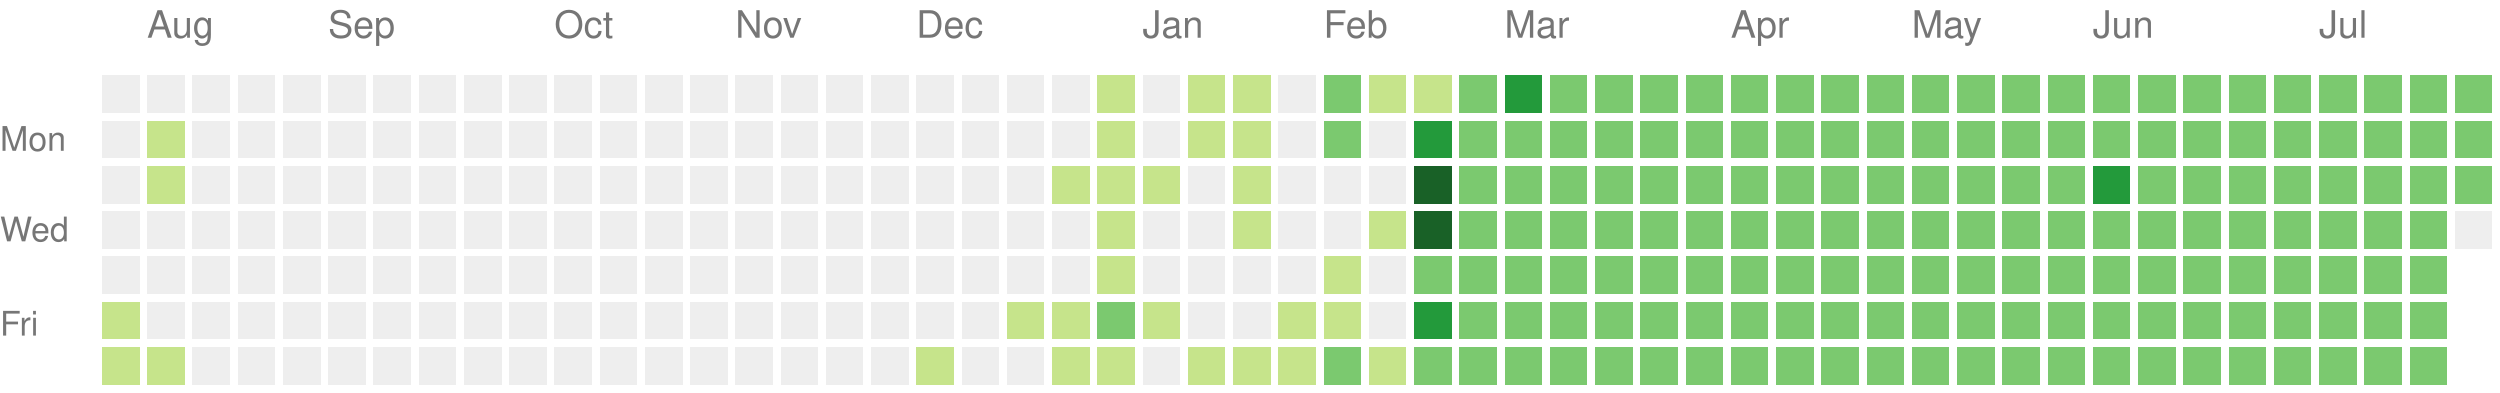
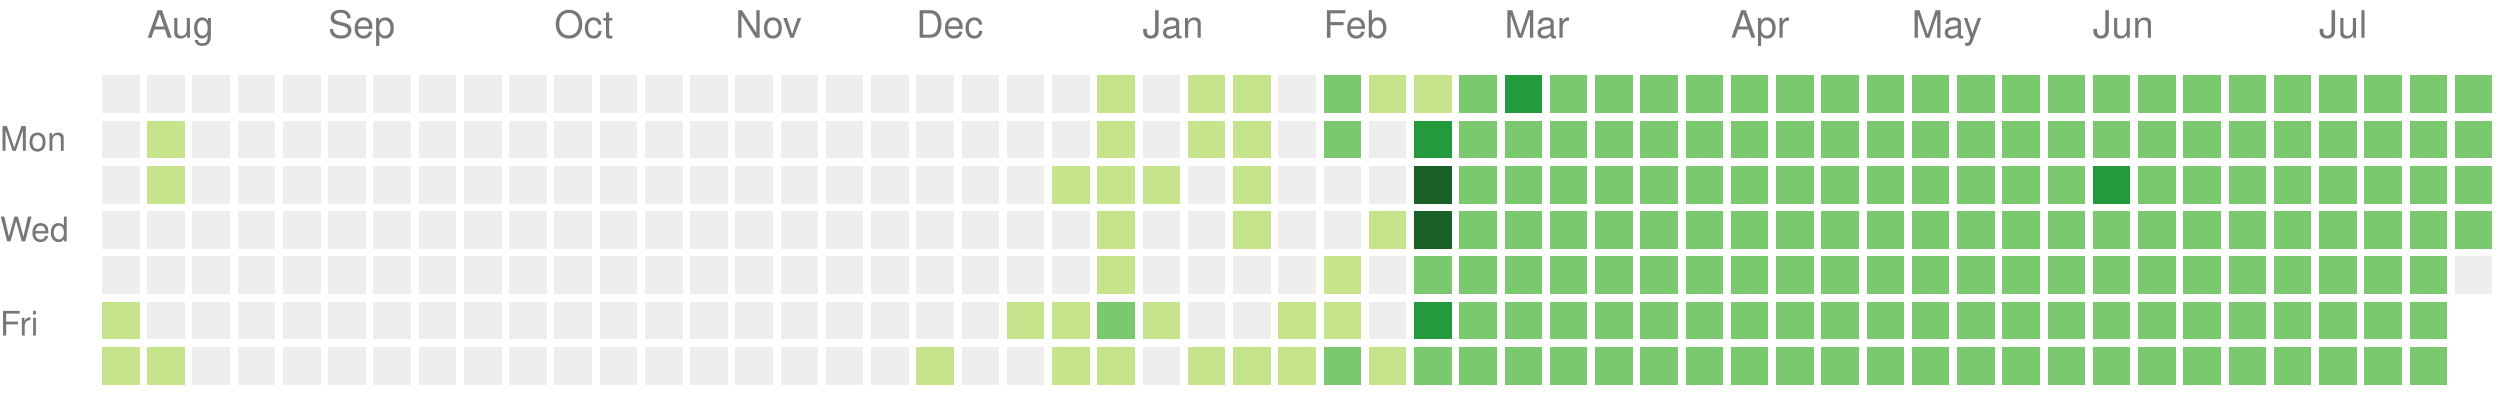
<svg xmlns="http://www.w3.org/2000/svg" version="1.1" width="663" height="104">
  <rect style="fill:#eeeeee;shape-rendering:crispedges;" data-score="0" data-date="2024-07-28" x="27" y="20" width="10" height="10" />
  <rect style="fill:#eeeeee;shape-rendering:crispedges;" data-score="0" data-date="2024-08-04" x="39" y="20" width="10" height="10" />
  <rect style="fill:#eeeeee;shape-rendering:crispedges;" data-score="0" data-date="2024-08-11" x="51" y="20" width="10" height="10" />
  <rect style="fill:#eeeeee;shape-rendering:crispedges;" data-score="0" data-date="2024-08-18" x="63" y="20" width="10" height="10" />
  <rect style="fill:#eeeeee;shape-rendering:crispedges;" data-score="0" data-date="2024-08-25" x="75" y="20" width="10" height="10" />
  <rect style="fill:#eeeeee;shape-rendering:crispedges;" data-score="0" data-date="2024-09-01" x="87" y="20" width="10" height="10" />
  <rect style="fill:#eeeeee;shape-rendering:crispedges;" data-score="0" data-date="2024-09-08" x="99" y="20" width="10" height="10" />
  <rect style="fill:#eeeeee;shape-rendering:crispedges;" data-score="0" data-date="2024-09-15" x="111" y="20" width="10" height="10" />
  <rect style="fill:#eeeeee;shape-rendering:crispedges;" data-score="0" data-date="2024-09-22" x="123" y="20" width="10" height="10" />
  <rect style="fill:#eeeeee;shape-rendering:crispedges;" data-score="0" data-date="2024-09-29" x="135" y="20" width="10" height="10" />
  <rect style="fill:#eeeeee;shape-rendering:crispedges;" data-score="0" data-date="2024-10-06" x="147" y="20" width="10" height="10" />
  <rect style="fill:#eeeeee;shape-rendering:crispedges;" data-score="0" data-date="2024-10-13" x="159" y="20" width="10" height="10" />
  <rect style="fill:#eeeeee;shape-rendering:crispedges;" data-score="0" data-date="2024-10-20" x="171" y="20" width="10" height="10" />
  <rect style="fill:#eeeeee;shape-rendering:crispedges;" data-score="0" data-date="2024-10-27" x="183" y="20" width="10" height="10" />
  <rect style="fill:#eeeeee;shape-rendering:crispedges;" data-score="0" data-date="2024-11-03" x="195" y="20" width="10" height="10" />
  <rect style="fill:#eeeeee;shape-rendering:crispedges;" data-score="0" data-date="2024-11-10" x="207" y="20" width="10" height="10" />
  <rect style="fill:#eeeeee;shape-rendering:crispedges;" data-score="0" data-date="2024-11-17" x="219" y="20" width="10" height="10" />
  <rect style="fill:#eeeeee;shape-rendering:crispedges;" data-score="0" data-date="2024-11-24" x="231" y="20" width="10" height="10" />
  <rect style="fill:#eeeeee;shape-rendering:crispedges;" data-score="0" data-date="2024-12-01" x="243" y="20" width="10" height="10" />
  <rect style="fill:#eeeeee;shape-rendering:crispedges;" data-score="0" data-date="2024-12-08" x="255" y="20" width="10" height="10" />
  <rect style="fill:#eeeeee;shape-rendering:crispedges;" data-score="0" data-date="2024-12-15" x="267" y="20" width="10" height="10" />
  <rect style="fill:#eeeeee;shape-rendering:crispedges;" data-score="0" data-date="2024-12-22" x="279" y="20" width="10" height="10" />
  <rect style="fill:#c6e48b;shape-rendering:crispedges;" data-score="1" data-date="2024-12-29" x="291" y="20" width="10" height="10" />
  <rect style="fill:#eeeeee;shape-rendering:crispedges;" data-score="0" data-date="2025-01-05" x="303" y="20" width="10" height="10" />
  <rect style="fill:#c6e48b;shape-rendering:crispedges;" data-score="1" data-date="2025-01-12" x="315" y="20" width="10" height="10" />
  <rect style="fill:#c6e48b;shape-rendering:crispedges;" data-score="1" data-date="2025-01-19" x="327" y="20" width="10" height="10" />
  <rect style="fill:#eeeeee;shape-rendering:crispedges;" data-score="0" data-date="2025-01-26" x="339" y="20" width="10" height="10" />
  <rect style="fill:#7bc96f;shape-rendering:crispedges;" data-score="2" data-date="2025-02-02" x="351" y="20" width="10" height="10" />
  <rect style="fill:#c6e48b;shape-rendering:crispedges;" data-score="1" data-date="2025-02-09" x="363" y="20" width="10" height="10" />
  <rect style="fill:#c6e48b;shape-rendering:crispedges;" data-score="1" data-date="2025-02-16" x="375" y="20" width="10" height="10" />
  <rect style="fill:#7bc96f;shape-rendering:crispedges;" data-score="2" data-date="2025-02-23" x="387" y="20" width="10" height="10" />
  <rect style="fill:#239a3b;shape-rendering:crispedges;" data-score="3" data-date="2025-03-02" x="399" y="20" width="10" height="10" />
  <rect style="fill:#7bc96f;shape-rendering:crispedges;" data-score="2" data-date="2025-03-09" x="411" y="20" width="10" height="10" />
  <rect style="fill:#7bc96f;shape-rendering:crispedges;" data-score="2" data-date="2025-03-16" x="423" y="20" width="10" height="10" />
  <rect style="fill:#7bc96f;shape-rendering:crispedges;" data-score="2" data-date="2025-03-23" x="435" y="20" width="10" height="10" />
  <rect style="fill:#7bc96f;shape-rendering:crispedges;" data-score="2" data-date="2025-03-30" x="447" y="20" width="10" height="10" />
  <rect style="fill:#7bc96f;shape-rendering:crispedges;" data-score="2" data-date="2025-04-06" x="459" y="20" width="10" height="10" />
  <rect style="fill:#7bc96f;shape-rendering:crispedges;" data-score="2" data-date="2025-04-13" x="471" y="20" width="10" height="10" />
  <rect style="fill:#7bc96f;shape-rendering:crispedges;" data-score="2" data-date="2025-04-20" x="483" y="20" width="10" height="10" />
  <rect style="fill:#7bc96f;shape-rendering:crispedges;" data-score="2" data-date="2025-04-27" x="495" y="20" width="10" height="10" />
  <rect style="fill:#7bc96f;shape-rendering:crispedges;" data-score="2" data-date="2025-05-04" x="507" y="20" width="10" height="10" />
  <rect style="fill:#7bc96f;shape-rendering:crispedges;" data-score="2" data-date="2025-05-11" x="519" y="20" width="10" height="10" />
  <rect style="fill:#7bc96f;shape-rendering:crispedges;" data-score="2" data-date="2025-05-18" x="531" y="20" width="10" height="10" />
  <rect style="fill:#7bc96f;shape-rendering:crispedges;" data-score="2" data-date="2025-05-25" x="543" y="20" width="10" height="10" />
  <rect style="fill:#7bc96f;shape-rendering:crispedges;" data-score="2" data-date="2025-06-01" x="555" y="20" width="10" height="10" />
  <rect style="fill:#7bc96f;shape-rendering:crispedges;" data-score="2" data-date="2025-06-08" x="567" y="20" width="10" height="10" />
  <rect style="fill:#7bc96f;shape-rendering:crispedges;" data-score="2" data-date="2025-06-15" x="579" y="20" width="10" height="10" />
  <rect style="fill:#7bc96f;shape-rendering:crispedges;" data-score="2" data-date="2025-06-22" x="591" y="20" width="10" height="10" />
  <rect style="fill:#7bc96f;shape-rendering:crispedges;" data-score="2" data-date="2025-06-29" x="603" y="20" width="10" height="10" />
  <rect style="fill:#7bc96f;shape-rendering:crispedges;" data-score="2" data-date="2025-07-06" x="615" y="20" width="10" height="10" />
  <rect style="fill:#7bc96f;shape-rendering:crispedges;" data-score="2" data-date="2025-07-13" x="627" y="20" width="10" height="10" />
  <rect style="fill:#7bc96f;shape-rendering:crispedges;" data-score="2" data-date="2025-07-20" x="639" y="20" width="10" height="10" />
  <rect style="fill:#7bc96f;shape-rendering:crispedges;" data-score="2" data-date="2025-07-27" x="651" y="20" width="10" height="10" />
  <rect style="fill:#eeeeee;shape-rendering:crispedges;" data-score="0" data-date="2024-07-29" x="27" y="32" width="10" height="10" />
  <rect style="fill:#c6e48b;shape-rendering:crispedges;" data-score="1" data-date="2024-08-05" x="39" y="32" width="10" height="10" />
  <rect style="fill:#eeeeee;shape-rendering:crispedges;" data-score="0" data-date="2024-08-12" x="51" y="32" width="10" height="10" />
  <rect style="fill:#eeeeee;shape-rendering:crispedges;" data-score="0" data-date="2024-08-19" x="63" y="32" width="10" height="10" />
  <rect style="fill:#eeeeee;shape-rendering:crispedges;" data-score="0" data-date="2024-08-26" x="75" y="32" width="10" height="10" />
  <rect style="fill:#eeeeee;shape-rendering:crispedges;" data-score="0" data-date="2024-09-02" x="87" y="32" width="10" height="10" />
  <rect style="fill:#eeeeee;shape-rendering:crispedges;" data-score="0" data-date="2024-09-09" x="99" y="32" width="10" height="10" />
  <rect style="fill:#eeeeee;shape-rendering:crispedges;" data-score="0" data-date="2024-09-16" x="111" y="32" width="10" height="10" />
  <rect style="fill:#eeeeee;shape-rendering:crispedges;" data-score="0" data-date="2024-09-23" x="123" y="32" width="10" height="10" />
  <rect style="fill:#eeeeee;shape-rendering:crispedges;" data-score="0" data-date="2024-09-30" x="135" y="32" width="10" height="10" />
  <rect style="fill:#eeeeee;shape-rendering:crispedges;" data-score="0" data-date="2024-10-07" x="147" y="32" width="10" height="10" />
  <rect style="fill:#eeeeee;shape-rendering:crispedges;" data-score="0" data-date="2024-10-14" x="159" y="32" width="10" height="10" />
  <rect style="fill:#eeeeee;shape-rendering:crispedges;" data-score="0" data-date="2024-10-21" x="171" y="32" width="10" height="10" />
  <rect style="fill:#eeeeee;shape-rendering:crispedges;" data-score="0" data-date="2024-10-28" x="183" y="32" width="10" height="10" />
  <rect style="fill:#eeeeee;shape-rendering:crispedges;" data-score="0" data-date="2024-11-04" x="195" y="32" width="10" height="10" />
  <rect style="fill:#eeeeee;shape-rendering:crispedges;" data-score="0" data-date="2024-11-11" x="207" y="32" width="10" height="10" />
  <rect style="fill:#eeeeee;shape-rendering:crispedges;" data-score="0" data-date="2024-11-18" x="219" y="32" width="10" height="10" />
  <rect style="fill:#eeeeee;shape-rendering:crispedges;" data-score="0" data-date="2024-11-25" x="231" y="32" width="10" height="10" />
  <rect style="fill:#eeeeee;shape-rendering:crispedges;" data-score="0" data-date="2024-12-02" x="243" y="32" width="10" height="10" />
  <rect style="fill:#eeeeee;shape-rendering:crispedges;" data-score="0" data-date="2024-12-09" x="255" y="32" width="10" height="10" />
  <rect style="fill:#eeeeee;shape-rendering:crispedges;" data-score="0" data-date="2024-12-16" x="267" y="32" width="10" height="10" />
  <rect style="fill:#eeeeee;shape-rendering:crispedges;" data-score="0" data-date="2024-12-23" x="279" y="32" width="10" height="10" />
  <rect style="fill:#c6e48b;shape-rendering:crispedges;" data-score="1" data-date="2024-12-30" x="291" y="32" width="10" height="10" />
  <rect style="fill:#eeeeee;shape-rendering:crispedges;" data-score="0" data-date="2025-01-06" x="303" y="32" width="10" height="10" />
  <rect style="fill:#c6e48b;shape-rendering:crispedges;" data-score="1" data-date="2025-01-13" x="315" y="32" width="10" height="10" />
  <rect style="fill:#c6e48b;shape-rendering:crispedges;" data-score="1" data-date="2025-01-20" x="327" y="32" width="10" height="10" />
  <rect style="fill:#eeeeee;shape-rendering:crispedges;" data-score="0" data-date="2025-01-27" x="339" y="32" width="10" height="10" />
  <rect style="fill:#7bc96f;shape-rendering:crispedges;" data-score="2" data-date="2025-02-03" x="351" y="32" width="10" height="10" />
  <rect style="fill:#eeeeee;shape-rendering:crispedges;" data-score="0" data-date="2025-02-10" x="363" y="32" width="10" height="10" />
  <rect style="fill:#239a3b;shape-rendering:crispedges;" data-score="3" data-date="2025-02-17" x="375" y="32" width="10" height="10" />
  <rect style="fill:#7bc96f;shape-rendering:crispedges;" data-score="2" data-date="2025-02-24" x="387" y="32" width="10" height="10" />
  <rect style="fill:#7bc96f;shape-rendering:crispedges;" data-score="2" data-date="2025-03-03" x="399" y="32" width="10" height="10" />
  <rect style="fill:#7bc96f;shape-rendering:crispedges;" data-score="2" data-date="2025-03-10" x="411" y="32" width="10" height="10" />
  <rect style="fill:#7bc96f;shape-rendering:crispedges;" data-score="2" data-date="2025-03-17" x="423" y="32" width="10" height="10" />
  <rect style="fill:#7bc96f;shape-rendering:crispedges;" data-score="2" data-date="2025-03-24" x="435" y="32" width="10" height="10" />
  <rect style="fill:#7bc96f;shape-rendering:crispedges;" data-score="2" data-date="2025-03-31" x="447" y="32" width="10" height="10" />
  <rect style="fill:#7bc96f;shape-rendering:crispedges;" data-score="2" data-date="2025-04-07" x="459" y="32" width="10" height="10" />
  <rect style="fill:#7bc96f;shape-rendering:crispedges;" data-score="2" data-date="2025-04-14" x="471" y="32" width="10" height="10" />
  <rect style="fill:#7bc96f;shape-rendering:crispedges;" data-score="2" data-date="2025-04-21" x="483" y="32" width="10" height="10" />
  <rect style="fill:#7bc96f;shape-rendering:crispedges;" data-score="2" data-date="2025-04-28" x="495" y="32" width="10" height="10" />
  <rect style="fill:#7bc96f;shape-rendering:crispedges;" data-score="2" data-date="2025-05-05" x="507" y="32" width="10" height="10" />
  <rect style="fill:#7bc96f;shape-rendering:crispedges;" data-score="2" data-date="2025-05-12" x="519" y="32" width="10" height="10" />
  <rect style="fill:#7bc96f;shape-rendering:crispedges;" data-score="2" data-date="2025-05-19" x="531" y="32" width="10" height="10" />
  <rect style="fill:#7bc96f;shape-rendering:crispedges;" data-score="2" data-date="2025-05-26" x="543" y="32" width="10" height="10" />
  <rect style="fill:#7bc96f;shape-rendering:crispedges;" data-score="2" data-date="2025-06-02" x="555" y="32" width="10" height="10" />
  <rect style="fill:#7bc96f;shape-rendering:crispedges;" data-score="2" data-date="2025-06-09" x="567" y="32" width="10" height="10" />
  <rect style="fill:#7bc96f;shape-rendering:crispedges;" data-score="2" data-date="2025-06-16" x="579" y="32" width="10" height="10" />
  <rect style="fill:#7bc96f;shape-rendering:crispedges;" data-score="2" data-date="2025-06-23" x="591" y="32" width="10" height="10" />
  <rect style="fill:#7bc96f;shape-rendering:crispedges;" data-score="2" data-date="2025-06-30" x="603" y="32" width="10" height="10" />
  <rect style="fill:#7bc96f;shape-rendering:crispedges;" data-score="2" data-date="2025-07-07" x="615" y="32" width="10" height="10" />
  <rect style="fill:#7bc96f;shape-rendering:crispedges;" data-score="2" data-date="2025-07-14" x="627" y="32" width="10" height="10" />
  <rect style="fill:#7bc96f;shape-rendering:crispedges;" data-score="2" data-date="2025-07-21" x="639" y="32" width="10" height="10" />
  <rect style="fill:#7bc96f;shape-rendering:crispedges;" data-score="2" data-date="2025-07-28" x="651" y="32" width="10" height="10" />
  <rect style="fill:#eeeeee;shape-rendering:crispedges;" data-score="0" data-date="2024-07-30" x="27" y="44" width="10" height="10" />
  <rect style="fill:#c6e48b;shape-rendering:crispedges;" data-score="1" data-date="2024-08-06" x="39" y="44" width="10" height="10" />
  <rect style="fill:#eeeeee;shape-rendering:crispedges;" data-score="0" data-date="2024-08-13" x="51" y="44" width="10" height="10" />
  <rect style="fill:#eeeeee;shape-rendering:crispedges;" data-score="0" data-date="2024-08-20" x="63" y="44" width="10" height="10" />
  <rect style="fill:#eeeeee;shape-rendering:crispedges;" data-score="0" data-date="2024-08-27" x="75" y="44" width="10" height="10" />
  <rect style="fill:#eeeeee;shape-rendering:crispedges;" data-score="0" data-date="2024-09-03" x="87" y="44" width="10" height="10" />
  <rect style="fill:#eeeeee;shape-rendering:crispedges;" data-score="0" data-date="2024-09-10" x="99" y="44" width="10" height="10" />
  <rect style="fill:#eeeeee;shape-rendering:crispedges;" data-score="0" data-date="2024-09-17" x="111" y="44" width="10" height="10" />
  <rect style="fill:#eeeeee;shape-rendering:crispedges;" data-score="0" data-date="2024-09-24" x="123" y="44" width="10" height="10" />
  <rect style="fill:#eeeeee;shape-rendering:crispedges;" data-score="0" data-date="2024-10-01" x="135" y="44" width="10" height="10" />
  <rect style="fill:#eeeeee;shape-rendering:crispedges;" data-score="0" data-date="2024-10-08" x="147" y="44" width="10" height="10" />
  <rect style="fill:#eeeeee;shape-rendering:crispedges;" data-score="0" data-date="2024-10-15" x="159" y="44" width="10" height="10" />
  <rect style="fill:#eeeeee;shape-rendering:crispedges;" data-score="0" data-date="2024-10-22" x="171" y="44" width="10" height="10" />
  <rect style="fill:#eeeeee;shape-rendering:crispedges;" data-score="0" data-date="2024-10-29" x="183" y="44" width="10" height="10" />
  <rect style="fill:#eeeeee;shape-rendering:crispedges;" data-score="0" data-date="2024-11-05" x="195" y="44" width="10" height="10" />
  <rect style="fill:#eeeeee;shape-rendering:crispedges;" data-score="0" data-date="2024-11-12" x="207" y="44" width="10" height="10" />
  <rect style="fill:#eeeeee;shape-rendering:crispedges;" data-score="0" data-date="2024-11-19" x="219" y="44" width="10" height="10" />
  <rect style="fill:#eeeeee;shape-rendering:crispedges;" data-score="0" data-date="2024-11-26" x="231" y="44" width="10" height="10" />
  <rect style="fill:#eeeeee;shape-rendering:crispedges;" data-score="0" data-date="2024-12-03" x="243" y="44" width="10" height="10" />
  <rect style="fill:#eeeeee;shape-rendering:crispedges;" data-score="0" data-date="2024-12-10" x="255" y="44" width="10" height="10" />
  <rect style="fill:#eeeeee;shape-rendering:crispedges;" data-score="0" data-date="2024-12-17" x="267" y="44" width="10" height="10" />
  <rect style="fill:#c6e48b;shape-rendering:crispedges;" data-score="1" data-date="2024-12-24" x="279" y="44" width="10" height="10" />
  <rect style="fill:#c6e48b;shape-rendering:crispedges;" data-score="1" data-date="2024-12-31" x="291" y="44" width="10" height="10" />
  <rect style="fill:#c6e48b;shape-rendering:crispedges;" data-score="1" data-date="2025-01-07" x="303" y="44" width="10" height="10" />
  <rect style="fill:#eeeeee;shape-rendering:crispedges;" data-score="0" data-date="2025-01-14" x="315" y="44" width="10" height="10" />
  <rect style="fill:#c6e48b;shape-rendering:crispedges;" data-score="1" data-date="2025-01-21" x="327" y="44" width="10" height="10" />
  <rect style="fill:#eeeeee;shape-rendering:crispedges;" data-score="0" data-date="2025-01-28" x="339" y="44" width="10" height="10" />
  <rect style="fill:#eeeeee;shape-rendering:crispedges;" data-score="0" data-date="2025-02-04" x="351" y="44" width="10" height="10" />
  <rect style="fill:#eeeeee;shape-rendering:crispedges;" data-score="0" data-date="2025-02-11" x="363" y="44" width="10" height="10" />
  <rect style="fill:#196127;shape-rendering:crispedges;" data-score="4" data-date="2025-02-18" x="375" y="44" width="10" height="10" />
  <rect style="fill:#7bc96f;shape-rendering:crispedges;" data-score="2" data-date="2025-02-25" x="387" y="44" width="10" height="10" />
  <rect style="fill:#7bc96f;shape-rendering:crispedges;" data-score="2" data-date="2025-03-04" x="399" y="44" width="10" height="10" />
  <rect style="fill:#7bc96f;shape-rendering:crispedges;" data-score="2" data-date="2025-03-11" x="411" y="44" width="10" height="10" />
  <rect style="fill:#7bc96f;shape-rendering:crispedges;" data-score="2" data-date="2025-03-18" x="423" y="44" width="10" height="10" />
  <rect style="fill:#7bc96f;shape-rendering:crispedges;" data-score="2" data-date="2025-03-25" x="435" y="44" width="10" height="10" />
  <rect style="fill:#7bc96f;shape-rendering:crispedges;" data-score="2" data-date="2025-04-01" x="447" y="44" width="10" height="10" />
  <rect style="fill:#7bc96f;shape-rendering:crispedges;" data-score="2" data-date="2025-04-08" x="459" y="44" width="10" height="10" />
  <rect style="fill:#7bc96f;shape-rendering:crispedges;" data-score="2" data-date="2025-04-15" x="471" y="44" width="10" height="10" />
  <rect style="fill:#7bc96f;shape-rendering:crispedges;" data-score="2" data-date="2025-04-22" x="483" y="44" width="10" height="10" />
  <rect style="fill:#7bc96f;shape-rendering:crispedges;" data-score="2" data-date="2025-04-29" x="495" y="44" width="10" height="10" />
  <rect style="fill:#7bc96f;shape-rendering:crispedges;" data-score="2" data-date="2025-05-06" x="507" y="44" width="10" height="10" />
  <rect style="fill:#7bc96f;shape-rendering:crispedges;" data-score="2" data-date="2025-05-13" x="519" y="44" width="10" height="10" />
  <rect style="fill:#7bc96f;shape-rendering:crispedges;" data-score="2" data-date="2025-05-20" x="531" y="44" width="10" height="10" />
  <rect style="fill:#7bc96f;shape-rendering:crispedges;" data-score="2" data-date="2025-05-27" x="543" y="44" width="10" height="10" />
  <rect style="fill:#239a3b;shape-rendering:crispedges;" data-score="3" data-date="2025-06-03" x="555" y="44" width="10" height="10" />
  <rect style="fill:#7bc96f;shape-rendering:crispedges;" data-score="2" data-date="2025-06-10" x="567" y="44" width="10" height="10" />
  <rect style="fill:#7bc96f;shape-rendering:crispedges;" data-score="2" data-date="2025-06-17" x="579" y="44" width="10" height="10" />
  <rect style="fill:#7bc96f;shape-rendering:crispedges;" data-score="2" data-date="2025-06-24" x="591" y="44" width="10" height="10" />
  <rect style="fill:#7bc96f;shape-rendering:crispedges;" data-score="2" data-date="2025-07-01" x="603" y="44" width="10" height="10" />
  <rect style="fill:#7bc96f;shape-rendering:crispedges;" data-score="2" data-date="2025-07-08" x="615" y="44" width="10" height="10" />
  <rect style="fill:#7bc96f;shape-rendering:crispedges;" data-score="2" data-date="2025-07-15" x="627" y="44" width="10" height="10" />
  <rect style="fill:#7bc96f;shape-rendering:crispedges;" data-score="2" data-date="2025-07-22" x="639" y="44" width="10" height="10" />
  <rect style="fill:#7bc96f;shape-rendering:crispedges;" data-score="2" data-date="2025-07-29" x="651" y="44" width="10" height="10" />
  <rect style="fill:#eeeeee;shape-rendering:crispedges;" data-score="0" data-date="2024-07-31" x="27" y="56" width="10" height="10" />
  <rect style="fill:#eeeeee;shape-rendering:crispedges;" data-score="0" data-date="2024-08-07" x="39" y="56" width="10" height="10" />
  <rect style="fill:#eeeeee;shape-rendering:crispedges;" data-score="0" data-date="2024-08-14" x="51" y="56" width="10" height="10" />
  <rect style="fill:#eeeeee;shape-rendering:crispedges;" data-score="0" data-date="2024-08-21" x="63" y="56" width="10" height="10" />
  <rect style="fill:#eeeeee;shape-rendering:crispedges;" data-score="0" data-date="2024-08-28" x="75" y="56" width="10" height="10" />
  <rect style="fill:#eeeeee;shape-rendering:crispedges;" data-score="0" data-date="2024-09-04" x="87" y="56" width="10" height="10" />
  <rect style="fill:#eeeeee;shape-rendering:crispedges;" data-score="0" data-date="2024-09-11" x="99" y="56" width="10" height="10" />
  <rect style="fill:#eeeeee;shape-rendering:crispedges;" data-score="0" data-date="2024-09-18" x="111" y="56" width="10" height="10" />
  <rect style="fill:#eeeeee;shape-rendering:crispedges;" data-score="0" data-date="2024-09-25" x="123" y="56" width="10" height="10" />
  <rect style="fill:#eeeeee;shape-rendering:crispedges;" data-score="0" data-date="2024-10-02" x="135" y="56" width="10" height="10" />
  <rect style="fill:#eeeeee;shape-rendering:crispedges;" data-score="0" data-date="2024-10-09" x="147" y="56" width="10" height="10" />
  <rect style="fill:#eeeeee;shape-rendering:crispedges;" data-score="0" data-date="2024-10-16" x="159" y="56" width="10" height="10" />
  <rect style="fill:#eeeeee;shape-rendering:crispedges;" data-score="0" data-date="2024-10-23" x="171" y="56" width="10" height="10" />
  <rect style="fill:#eeeeee;shape-rendering:crispedges;" data-score="0" data-date="2024-10-30" x="183" y="56" width="10" height="10" />
  <rect style="fill:#eeeeee;shape-rendering:crispedges;" data-score="0" data-date="2024-11-06" x="195" y="56" width="10" height="10" />
  <rect style="fill:#eeeeee;shape-rendering:crispedges;" data-score="0" data-date="2024-11-13" x="207" y="56" width="10" height="10" />
  <rect style="fill:#eeeeee;shape-rendering:crispedges;" data-score="0" data-date="2024-11-20" x="219" y="56" width="10" height="10" />
  <rect style="fill:#eeeeee;shape-rendering:crispedges;" data-score="0" data-date="2024-11-27" x="231" y="56" width="10" height="10" />
  <rect style="fill:#eeeeee;shape-rendering:crispedges;" data-score="0" data-date="2024-12-04" x="243" y="56" width="10" height="10" />
  <rect style="fill:#eeeeee;shape-rendering:crispedges;" data-score="0" data-date="2024-12-11" x="255" y="56" width="10" height="10" />
  <rect style="fill:#eeeeee;shape-rendering:crispedges;" data-score="0" data-date="2024-12-18" x="267" y="56" width="10" height="10" />
  <rect style="fill:#eeeeee;shape-rendering:crispedges;" data-score="0" data-date="2024-12-25" x="279" y="56" width="10" height="10" />
  <rect style="fill:#c6e48b;shape-rendering:crispedges;" data-score="1" data-date="2025-01-01" x="291" y="56" width="10" height="10" />
  <rect style="fill:#eeeeee;shape-rendering:crispedges;" data-score="0" data-date="2025-01-08" x="303" y="56" width="10" height="10" />
  <rect style="fill:#eeeeee;shape-rendering:crispedges;" data-score="0" data-date="2025-01-15" x="315" y="56" width="10" height="10" />
  <rect style="fill:#c6e48b;shape-rendering:crispedges;" data-score="1" data-date="2025-01-22" x="327" y="56" width="10" height="10" />
  <rect style="fill:#eeeeee;shape-rendering:crispedges;" data-score="0" data-date="2025-01-29" x="339" y="56" width="10" height="10" />
  <rect style="fill:#eeeeee;shape-rendering:crispedges;" data-score="0" data-date="2025-02-05" x="351" y="56" width="10" height="10" />
  <rect style="fill:#c6e48b;shape-rendering:crispedges;" data-score="1" data-date="2025-02-12" x="363" y="56" width="10" height="10" />
  <rect style="fill:#196127;shape-rendering:crispedges;" data-score="4" data-date="2025-02-19" x="375" y="56" width="10" height="10" />
  <rect style="fill:#7bc96f;shape-rendering:crispedges;" data-score="2" data-date="2025-02-26" x="387" y="56" width="10" height="10" />
  <rect style="fill:#7bc96f;shape-rendering:crispedges;" data-score="2" data-date="2025-03-05" x="399" y="56" width="10" height="10" />
  <rect style="fill:#7bc96f;shape-rendering:crispedges;" data-score="2" data-date="2025-03-12" x="411" y="56" width="10" height="10" />
  <rect style="fill:#7bc96f;shape-rendering:crispedges;" data-score="2" data-date="2025-03-19" x="423" y="56" width="10" height="10" />
  <rect style="fill:#7bc96f;shape-rendering:crispedges;" data-score="2" data-date="2025-03-26" x="435" y="56" width="10" height="10" />
  <rect style="fill:#7bc96f;shape-rendering:crispedges;" data-score="2" data-date="2025-04-02" x="447" y="56" width="10" height="10" />
  <rect style="fill:#7bc96f;shape-rendering:crispedges;" data-score="2" data-date="2025-04-09" x="459" y="56" width="10" height="10" />
  <rect style="fill:#7bc96f;shape-rendering:crispedges;" data-score="2" data-date="2025-04-16" x="471" y="56" width="10" height="10" />
  <rect style="fill:#7bc96f;shape-rendering:crispedges;" data-score="2" data-date="2025-04-23" x="483" y="56" width="10" height="10" />
  <rect style="fill:#7bc96f;shape-rendering:crispedges;" data-score="2" data-date="2025-04-30" x="495" y="56" width="10" height="10" />
  <rect style="fill:#7bc96f;shape-rendering:crispedges;" data-score="2" data-date="2025-05-07" x="507" y="56" width="10" height="10" />
  <rect style="fill:#7bc96f;shape-rendering:crispedges;" data-score="2" data-date="2025-05-14" x="519" y="56" width="10" height="10" />
  <rect style="fill:#7bc96f;shape-rendering:crispedges;" data-score="2" data-date="2025-05-21" x="531" y="56" width="10" height="10" />
  <rect style="fill:#7bc96f;shape-rendering:crispedges;" data-score="2" data-date="2025-05-28" x="543" y="56" width="10" height="10" />
  <rect style="fill:#7bc96f;shape-rendering:crispedges;" data-score="2" data-date="2025-06-04" x="555" y="56" width="10" height="10" />
  <rect style="fill:#7bc96f;shape-rendering:crispedges;" data-score="2" data-date="2025-06-11" x="567" y="56" width="10" height="10" />
  <rect style="fill:#7bc96f;shape-rendering:crispedges;" data-score="2" data-date="2025-06-18" x="579" y="56" width="10" height="10" />
  <rect style="fill:#7bc96f;shape-rendering:crispedges;" data-score="2" data-date="2025-06-25" x="591" y="56" width="10" height="10" />
  <rect style="fill:#7bc96f;shape-rendering:crispedges;" data-score="2" data-date="2025-07-02" x="603" y="56" width="10" height="10" />
  <rect style="fill:#7bc96f;shape-rendering:crispedges;" data-score="2" data-date="2025-07-09" x="615" y="56" width="10" height="10" />
  <rect style="fill:#7bc96f;shape-rendering:crispedges;" data-score="2" data-date="2025-07-16" x="627" y="56" width="10" height="10" />
  <rect style="fill:#7bc96f;shape-rendering:crispedges;" data-score="2" data-date="2025-07-23" x="639" y="56" width="10" height="10" />
-   <rect style="fill:#eeeeee;shape-rendering:crispedges;" data-score="0" data-date="2025-07-30" x="651" y="56" width="10" height="10" />
+   <rect style="fill:#7bc96f;shape-rendering:crispedges;" data-score="2" data-date="2025-07-30" x="651" y="56" width="10" height="10" />
  <rect style="fill:#eeeeee;shape-rendering:crispedges;" data-score="0" data-date="2024-08-01" x="27" y="68" width="10" height="10" />
  <rect style="fill:#eeeeee;shape-rendering:crispedges;" data-score="0" data-date="2024-08-08" x="39" y="68" width="10" height="10" />
  <rect style="fill:#eeeeee;shape-rendering:crispedges;" data-score="0" data-date="2024-08-15" x="51" y="68" width="10" height="10" />
  <rect style="fill:#eeeeee;shape-rendering:crispedges;" data-score="0" data-date="2024-08-22" x="63" y="68" width="10" height="10" />
  <rect style="fill:#eeeeee;shape-rendering:crispedges;" data-score="0" data-date="2024-08-29" x="75" y="68" width="10" height="10" />
  <rect style="fill:#eeeeee;shape-rendering:crispedges;" data-score="0" data-date="2024-09-05" x="87" y="68" width="10" height="10" />
  <rect style="fill:#eeeeee;shape-rendering:crispedges;" data-score="0" data-date="2024-09-12" x="99" y="68" width="10" height="10" />
  <rect style="fill:#eeeeee;shape-rendering:crispedges;" data-score="0" data-date="2024-09-19" x="111" y="68" width="10" height="10" />
  <rect style="fill:#eeeeee;shape-rendering:crispedges;" data-score="0" data-date="2024-09-26" x="123" y="68" width="10" height="10" />
  <rect style="fill:#eeeeee;shape-rendering:crispedges;" data-score="0" data-date="2024-10-03" x="135" y="68" width="10" height="10" />
  <rect style="fill:#eeeeee;shape-rendering:crispedges;" data-score="0" data-date="2024-10-10" x="147" y="68" width="10" height="10" />
  <rect style="fill:#eeeeee;shape-rendering:crispedges;" data-score="0" data-date="2024-10-17" x="159" y="68" width="10" height="10" />
  <rect style="fill:#eeeeee;shape-rendering:crispedges;" data-score="0" data-date="2024-10-24" x="171" y="68" width="10" height="10" />
  <rect style="fill:#eeeeee;shape-rendering:crispedges;" data-score="0" data-date="2024-10-31" x="183" y="68" width="10" height="10" />
  <rect style="fill:#eeeeee;shape-rendering:crispedges;" data-score="0" data-date="2024-11-07" x="195" y="68" width="10" height="10" />
  <rect style="fill:#eeeeee;shape-rendering:crispedges;" data-score="0" data-date="2024-11-14" x="207" y="68" width="10" height="10" />
  <rect style="fill:#eeeeee;shape-rendering:crispedges;" data-score="0" data-date="2024-11-21" x="219" y="68" width="10" height="10" />
  <rect style="fill:#eeeeee;shape-rendering:crispedges;" data-score="0" data-date="2024-11-28" x="231" y="68" width="10" height="10" />
  <rect style="fill:#eeeeee;shape-rendering:crispedges;" data-score="0" data-date="2024-12-05" x="243" y="68" width="10" height="10" />
  <rect style="fill:#eeeeee;shape-rendering:crispedges;" data-score="0" data-date="2024-12-12" x="255" y="68" width="10" height="10" />
  <rect style="fill:#eeeeee;shape-rendering:crispedges;" data-score="0" data-date="2024-12-19" x="267" y="68" width="10" height="10" />
  <rect style="fill:#eeeeee;shape-rendering:crispedges;" data-score="0" data-date="2024-12-26" x="279" y="68" width="10" height="10" />
  <rect style="fill:#c6e48b;shape-rendering:crispedges;" data-score="1" data-date="2025-01-02" x="291" y="68" width="10" height="10" />
  <rect style="fill:#eeeeee;shape-rendering:crispedges;" data-score="0" data-date="2025-01-09" x="303" y="68" width="10" height="10" />
  <rect style="fill:#eeeeee;shape-rendering:crispedges;" data-score="0" data-date="2025-01-16" x="315" y="68" width="10" height="10" />
  <rect style="fill:#eeeeee;shape-rendering:crispedges;" data-score="0" data-date="2025-01-23" x="327" y="68" width="10" height="10" />
  <rect style="fill:#eeeeee;shape-rendering:crispedges;" data-score="0" data-date="2025-01-30" x="339" y="68" width="10" height="10" />
  <rect style="fill:#c6e48b;shape-rendering:crispedges;" data-score="1" data-date="2025-02-06" x="351" y="68" width="10" height="10" />
  <rect style="fill:#eeeeee;shape-rendering:crispedges;" data-score="0" data-date="2025-02-13" x="363" y="68" width="10" height="10" />
  <rect style="fill:#7bc96f;shape-rendering:crispedges;" data-score="2" data-date="2025-02-20" x="375" y="68" width="10" height="10" />
  <rect style="fill:#7bc96f;shape-rendering:crispedges;" data-score="2" data-date="2025-02-27" x="387" y="68" width="10" height="10" />
  <rect style="fill:#7bc96f;shape-rendering:crispedges;" data-score="2" data-date="2025-03-06" x="399" y="68" width="10" height="10" />
  <rect style="fill:#7bc96f;shape-rendering:crispedges;" data-score="2" data-date="2025-03-13" x="411" y="68" width="10" height="10" />
  <rect style="fill:#7bc96f;shape-rendering:crispedges;" data-score="2" data-date="2025-03-20" x="423" y="68" width="10" height="10" />
  <rect style="fill:#7bc96f;shape-rendering:crispedges;" data-score="2" data-date="2025-03-27" x="435" y="68" width="10" height="10" />
  <rect style="fill:#7bc96f;shape-rendering:crispedges;" data-score="2" data-date="2025-04-03" x="447" y="68" width="10" height="10" />
  <rect style="fill:#7bc96f;shape-rendering:crispedges;" data-score="2" data-date="2025-04-10" x="459" y="68" width="10" height="10" />
  <rect style="fill:#7bc96f;shape-rendering:crispedges;" data-score="2" data-date="2025-04-17" x="471" y="68" width="10" height="10" />
  <rect style="fill:#7bc96f;shape-rendering:crispedges;" data-score="2" data-date="2025-04-24" x="483" y="68" width="10" height="10" />
  <rect style="fill:#7bc96f;shape-rendering:crispedges;" data-score="2" data-date="2025-05-01" x="495" y="68" width="10" height="10" />
  <rect style="fill:#7bc96f;shape-rendering:crispedges;" data-score="2" data-date="2025-05-08" x="507" y="68" width="10" height="10" />
  <rect style="fill:#7bc96f;shape-rendering:crispedges;" data-score="2" data-date="2025-05-15" x="519" y="68" width="10" height="10" />
  <rect style="fill:#7bc96f;shape-rendering:crispedges;" data-score="2" data-date="2025-05-22" x="531" y="68" width="10" height="10" />
  <rect style="fill:#7bc96f;shape-rendering:crispedges;" data-score="2" data-date="2025-05-29" x="543" y="68" width="10" height="10" />
  <rect style="fill:#7bc96f;shape-rendering:crispedges;" data-score="2" data-date="2025-06-05" x="555" y="68" width="10" height="10" />
  <rect style="fill:#7bc96f;shape-rendering:crispedges;" data-score="2" data-date="2025-06-12" x="567" y="68" width="10" height="10" />
  <rect style="fill:#7bc96f;shape-rendering:crispedges;" data-score="2" data-date="2025-06-19" x="579" y="68" width="10" height="10" />
  <rect style="fill:#7bc96f;shape-rendering:crispedges;" data-score="2" data-date="2025-06-26" x="591" y="68" width="10" height="10" />
  <rect style="fill:#7bc96f;shape-rendering:crispedges;" data-score="2" data-date="2025-07-03" x="603" y="68" width="10" height="10" />
  <rect style="fill:#7bc96f;shape-rendering:crispedges;" data-score="2" data-date="2025-07-10" x="615" y="68" width="10" height="10" />
  <rect style="fill:#7bc96f;shape-rendering:crispedges;" data-score="2" data-date="2025-07-17" x="627" y="68" width="10" height="10" />
  <rect style="fill:#7bc96f;shape-rendering:crispedges;" data-score="2" data-date="2025-07-24" x="639" y="68" width="10" height="10" />
+   <rect style="fill:#eeeeee;shape-rendering:crispedges;" data-score="0" data-date="2025-07-31" x="651" y="68" width="10" height="10" />
  <rect style="fill:#c6e48b;shape-rendering:crispedges;" data-score="1" data-date="2024-08-02" x="27" y="80" width="10" height="10" />
  <rect style="fill:#eeeeee;shape-rendering:crispedges;" data-score="0" data-date="2024-08-09" x="39" y="80" width="10" height="10" />
  <rect style="fill:#eeeeee;shape-rendering:crispedges;" data-score="0" data-date="2024-08-16" x="51" y="80" width="10" height="10" />
  <rect style="fill:#eeeeee;shape-rendering:crispedges;" data-score="0" data-date="2024-08-23" x="63" y="80" width="10" height="10" />
  <rect style="fill:#eeeeee;shape-rendering:crispedges;" data-score="0" data-date="2024-08-30" x="75" y="80" width="10" height="10" />
  <rect style="fill:#eeeeee;shape-rendering:crispedges;" data-score="0" data-date="2024-09-06" x="87" y="80" width="10" height="10" />
  <rect style="fill:#eeeeee;shape-rendering:crispedges;" data-score="0" data-date="2024-09-13" x="99" y="80" width="10" height="10" />
  <rect style="fill:#eeeeee;shape-rendering:crispedges;" data-score="0" data-date="2024-09-20" x="111" y="80" width="10" height="10" />
  <rect style="fill:#eeeeee;shape-rendering:crispedges;" data-score="0" data-date="2024-09-27" x="123" y="80" width="10" height="10" />
  <rect style="fill:#eeeeee;shape-rendering:crispedges;" data-score="0" data-date="2024-10-04" x="135" y="80" width="10" height="10" />
  <rect style="fill:#eeeeee;shape-rendering:crispedges;" data-score="0" data-date="2024-10-11" x="147" y="80" width="10" height="10" />
  <rect style="fill:#eeeeee;shape-rendering:crispedges;" data-score="0" data-date="2024-10-18" x="159" y="80" width="10" height="10" />
  <rect style="fill:#eeeeee;shape-rendering:crispedges;" data-score="0" data-date="2024-10-25" x="171" y="80" width="10" height="10" />
  <rect style="fill:#eeeeee;shape-rendering:crispedges;" data-score="0" data-date="2024-11-01" x="183" y="80" width="10" height="10" />
  <rect style="fill:#eeeeee;shape-rendering:crispedges;" data-score="0" data-date="2024-11-08" x="195" y="80" width="10" height="10" />
  <rect style="fill:#eeeeee;shape-rendering:crispedges;" data-score="0" data-date="2024-11-15" x="207" y="80" width="10" height="10" />
  <rect style="fill:#eeeeee;shape-rendering:crispedges;" data-score="0" data-date="2024-11-22" x="219" y="80" width="10" height="10" />
  <rect style="fill:#eeeeee;shape-rendering:crispedges;" data-score="0" data-date="2024-11-29" x="231" y="80" width="10" height="10" />
  <rect style="fill:#eeeeee;shape-rendering:crispedges;" data-score="0" data-date="2024-12-06" x="243" y="80" width="10" height="10" />
  <rect style="fill:#eeeeee;shape-rendering:crispedges;" data-score="0" data-date="2024-12-13" x="255" y="80" width="10" height="10" />
  <rect style="fill:#c6e48b;shape-rendering:crispedges;" data-score="1" data-date="2024-12-20" x="267" y="80" width="10" height="10" />
  <rect style="fill:#c6e48b;shape-rendering:crispedges;" data-score="1" data-date="2024-12-27" x="279" y="80" width="10" height="10" />
  <rect style="fill:#7bc96f;shape-rendering:crispedges;" data-score="2" data-date="2025-01-03" x="291" y="80" width="10" height="10" />
  <rect style="fill:#c6e48b;shape-rendering:crispedges;" data-score="1" data-date="2025-01-10" x="303" y="80" width="10" height="10" />
  <rect style="fill:#eeeeee;shape-rendering:crispedges;" data-score="0" data-date="2025-01-17" x="315" y="80" width="10" height="10" />
  <rect style="fill:#eeeeee;shape-rendering:crispedges;" data-score="0" data-date="2025-01-24" x="327" y="80" width="10" height="10" />
  <rect style="fill:#c6e48b;shape-rendering:crispedges;" data-score="1" data-date="2025-01-31" x="339" y="80" width="10" height="10" />
  <rect style="fill:#c6e48b;shape-rendering:crispedges;" data-score="1" data-date="2025-02-07" x="351" y="80" width="10" height="10" />
  <rect style="fill:#eeeeee;shape-rendering:crispedges;" data-score="0" data-date="2025-02-14" x="363" y="80" width="10" height="10" />
  <rect style="fill:#239a3b;shape-rendering:crispedges;" data-score="3" data-date="2025-02-21" x="375" y="80" width="10" height="10" />
  <rect style="fill:#7bc96f;shape-rendering:crispedges;" data-score="2" data-date="2025-02-28" x="387" y="80" width="10" height="10" />
  <rect style="fill:#7bc96f;shape-rendering:crispedges;" data-score="2" data-date="2025-03-07" x="399" y="80" width="10" height="10" />
  <rect style="fill:#7bc96f;shape-rendering:crispedges;" data-score="2" data-date="2025-03-14" x="411" y="80" width="10" height="10" />
  <rect style="fill:#7bc96f;shape-rendering:crispedges;" data-score="2" data-date="2025-03-21" x="423" y="80" width="10" height="10" />
  <rect style="fill:#7bc96f;shape-rendering:crispedges;" data-score="2" data-date="2025-03-28" x="435" y="80" width="10" height="10" />
  <rect style="fill:#7bc96f;shape-rendering:crispedges;" data-score="2" data-date="2025-04-04" x="447" y="80" width="10" height="10" />
  <rect style="fill:#7bc96f;shape-rendering:crispedges;" data-score="2" data-date="2025-04-11" x="459" y="80" width="10" height="10" />
  <rect style="fill:#7bc96f;shape-rendering:crispedges;" data-score="2" data-date="2025-04-18" x="471" y="80" width="10" height="10" />
  <rect style="fill:#7bc96f;shape-rendering:crispedges;" data-score="2" data-date="2025-04-25" x="483" y="80" width="10" height="10" />
  <rect style="fill:#7bc96f;shape-rendering:crispedges;" data-score="2" data-date="2025-05-02" x="495" y="80" width="10" height="10" />
  <rect style="fill:#7bc96f;shape-rendering:crispedges;" data-score="2" data-date="2025-05-09" x="507" y="80" width="10" height="10" />
  <rect style="fill:#7bc96f;shape-rendering:crispedges;" data-score="2" data-date="2025-05-16" x="519" y="80" width="10" height="10" />
  <rect style="fill:#7bc96f;shape-rendering:crispedges;" data-score="2" data-date="2025-05-23" x="531" y="80" width="10" height="10" />
  <rect style="fill:#7bc96f;shape-rendering:crispedges;" data-score="2" data-date="2025-05-30" x="543" y="80" width="10" height="10" />
  <rect style="fill:#7bc96f;shape-rendering:crispedges;" data-score="2" data-date="2025-06-06" x="555" y="80" width="10" height="10" />
  <rect style="fill:#7bc96f;shape-rendering:crispedges;" data-score="2" data-date="2025-06-13" x="567" y="80" width="10" height="10" />
  <rect style="fill:#7bc96f;shape-rendering:crispedges;" data-score="2" data-date="2025-06-20" x="579" y="80" width="10" height="10" />
  <rect style="fill:#7bc96f;shape-rendering:crispedges;" data-score="2" data-date="2025-06-27" x="591" y="80" width="10" height="10" />
  <rect style="fill:#7bc96f;shape-rendering:crispedges;" data-score="2" data-date="2025-07-04" x="603" y="80" width="10" height="10" />
  <rect style="fill:#7bc96f;shape-rendering:crispedges;" data-score="2" data-date="2025-07-11" x="615" y="80" width="10" height="10" />
  <rect style="fill:#7bc96f;shape-rendering:crispedges;" data-score="2" data-date="2025-07-18" x="627" y="80" width="10" height="10" />
  <rect style="fill:#7bc96f;shape-rendering:crispedges;" data-score="2" data-date="2025-07-25" x="639" y="80" width="10" height="10" />
  <rect style="fill:#c6e48b;shape-rendering:crispedges;" data-score="1" data-date="2024-08-03" x="27" y="92" width="10" height="10" />
  <rect style="fill:#c6e48b;shape-rendering:crispedges;" data-score="1" data-date="2024-08-10" x="39" y="92" width="10" height="10" />
  <rect style="fill:#eeeeee;shape-rendering:crispedges;" data-score="0" data-date="2024-08-17" x="51" y="92" width="10" height="10" />
  <rect style="fill:#eeeeee;shape-rendering:crispedges;" data-score="0" data-date="2024-08-24" x="63" y="92" width="10" height="10" />
  <rect style="fill:#eeeeee;shape-rendering:crispedges;" data-score="0" data-date="2024-08-31" x="75" y="92" width="10" height="10" />
  <rect style="fill:#eeeeee;shape-rendering:crispedges;" data-score="0" data-date="2024-09-07" x="87" y="92" width="10" height="10" />
  <rect style="fill:#eeeeee;shape-rendering:crispedges;" data-score="0" data-date="2024-09-14" x="99" y="92" width="10" height="10" />
  <rect style="fill:#eeeeee;shape-rendering:crispedges;" data-score="0" data-date="2024-09-21" x="111" y="92" width="10" height="10" />
  <rect style="fill:#eeeeee;shape-rendering:crispedges;" data-score="0" data-date="2024-09-28" x="123" y="92" width="10" height="10" />
  <rect style="fill:#eeeeee;shape-rendering:crispedges;" data-score="0" data-date="2024-10-05" x="135" y="92" width="10" height="10" />
  <rect style="fill:#eeeeee;shape-rendering:crispedges;" data-score="0" data-date="2024-10-12" x="147" y="92" width="10" height="10" />
  <rect style="fill:#eeeeee;shape-rendering:crispedges;" data-score="0" data-date="2024-10-19" x="159" y="92" width="10" height="10" />
  <rect style="fill:#eeeeee;shape-rendering:crispedges;" data-score="0" data-date="2024-10-26" x="171" y="92" width="10" height="10" />
  <rect style="fill:#eeeeee;shape-rendering:crispedges;" data-score="0" data-date="2024-11-02" x="183" y="92" width="10" height="10" />
  <rect style="fill:#eeeeee;shape-rendering:crispedges;" data-score="0" data-date="2024-11-09" x="195" y="92" width="10" height="10" />
  <rect style="fill:#eeeeee;shape-rendering:crispedges;" data-score="0" data-date="2024-11-16" x="207" y="92" width="10" height="10" />
  <rect style="fill:#eeeeee;shape-rendering:crispedges;" data-score="0" data-date="2024-11-23" x="219" y="92" width="10" height="10" />
  <rect style="fill:#eeeeee;shape-rendering:crispedges;" data-score="0" data-date="2024-11-30" x="231" y="92" width="10" height="10" />
  <rect style="fill:#c6e48b;shape-rendering:crispedges;" data-score="1" data-date="2024-12-07" x="243" y="92" width="10" height="10" />
  <rect style="fill:#eeeeee;shape-rendering:crispedges;" data-score="0" data-date="2024-12-14" x="255" y="92" width="10" height="10" />
  <rect style="fill:#eeeeee;shape-rendering:crispedges;" data-score="0" data-date="2024-12-21" x="267" y="92" width="10" height="10" />
  <rect style="fill:#c6e48b;shape-rendering:crispedges;" data-score="1" data-date="2024-12-28" x="279" y="92" width="10" height="10" />
  <rect style="fill:#c6e48b;shape-rendering:crispedges;" data-score="1" data-date="2025-01-04" x="291" y="92" width="10" height="10" />
  <rect style="fill:#eeeeee;shape-rendering:crispedges;" data-score="0" data-date="2025-01-11" x="303" y="92" width="10" height="10" />
  <rect style="fill:#c6e48b;shape-rendering:crispedges;" data-score="1" data-date="2025-01-18" x="315" y="92" width="10" height="10" />
  <rect style="fill:#c6e48b;shape-rendering:crispedges;" data-score="1" data-date="2025-01-25" x="327" y="92" width="10" height="10" />
  <rect style="fill:#c6e48b;shape-rendering:crispedges;" data-score="1" data-date="2025-02-01" x="339" y="92" width="10" height="10" />
  <rect style="fill:#7bc96f;shape-rendering:crispedges;" data-score="2" data-date="2025-02-08" x="351" y="92" width="10" height="10" />
  <rect style="fill:#c6e48b;shape-rendering:crispedges;" data-score="1" data-date="2025-02-15" x="363" y="92" width="10" height="10" />
  <rect style="fill:#7bc96f;shape-rendering:crispedges;" data-score="2" data-date="2025-02-22" x="375" y="92" width="10" height="10" />
  <rect style="fill:#7bc96f;shape-rendering:crispedges;" data-score="2" data-date="2025-03-01" x="387" y="92" width="10" height="10" />
  <rect style="fill:#7bc96f;shape-rendering:crispedges;" data-score="2" data-date="2025-03-08" x="399" y="92" width="10" height="10" />
  <rect style="fill:#7bc96f;shape-rendering:crispedges;" data-score="2" data-date="2025-03-15" x="411" y="92" width="10" height="10" />
  <rect style="fill:#7bc96f;shape-rendering:crispedges;" data-score="2" data-date="2025-03-22" x="423" y="92" width="10" height="10" />
  <rect style="fill:#7bc96f;shape-rendering:crispedges;" data-score="2" data-date="2025-03-29" x="435" y="92" width="10" height="10" />
  <rect style="fill:#7bc96f;shape-rendering:crispedges;" data-score="2" data-date="2025-04-05" x="447" y="92" width="10" height="10" />
  <rect style="fill:#7bc96f;shape-rendering:crispedges;" data-score="2" data-date="2025-04-12" x="459" y="92" width="10" height="10" />
  <rect style="fill:#7bc96f;shape-rendering:crispedges;" data-score="2" data-date="2025-04-19" x="471" y="92" width="10" height="10" />
  <rect style="fill:#7bc96f;shape-rendering:crispedges;" data-score="2" data-date="2025-04-26" x="483" y="92" width="10" height="10" />
  <rect style="fill:#7bc96f;shape-rendering:crispedges;" data-score="2" data-date="2025-05-03" x="495" y="92" width="10" height="10" />
  <rect style="fill:#7bc96f;shape-rendering:crispedges;" data-score="2" data-date="2025-05-10" x="507" y="92" width="10" height="10" />
  <rect style="fill:#7bc96f;shape-rendering:crispedges;" data-score="2" data-date="2025-05-17" x="519" y="92" width="10" height="10" />
  <rect style="fill:#7bc96f;shape-rendering:crispedges;" data-score="2" data-date="2025-05-24" x="531" y="92" width="10" height="10" />
  <rect style="fill:#7bc96f;shape-rendering:crispedges;" data-score="2" data-date="2025-05-31" x="543" y="92" width="10" height="10" />
  <rect style="fill:#7bc96f;shape-rendering:crispedges;" data-score="2" data-date="2025-06-07" x="555" y="92" width="10" height="10" />
  <rect style="fill:#7bc96f;shape-rendering:crispedges;" data-score="2" data-date="2025-06-14" x="567" y="92" width="10" height="10" />
  <rect style="fill:#7bc96f;shape-rendering:crispedges;" data-score="2" data-date="2025-06-21" x="579" y="92" width="10" height="10" />
  <rect style="fill:#7bc96f;shape-rendering:crispedges;" data-score="2" data-date="2025-06-28" x="591" y="92" width="10" height="10" />
  <rect style="fill:#7bc96f;shape-rendering:crispedges;" data-score="2" data-date="2025-07-05" x="603" y="92" width="10" height="10" />
  <rect style="fill:#7bc96f;shape-rendering:crispedges;" data-score="2" data-date="2025-07-12" x="615" y="92" width="10" height="10" />
  <rect style="fill:#7bc96f;shape-rendering:crispedges;" data-score="2" data-date="2025-07-19" x="627" y="92" width="10" height="10" />
  <rect style="fill:#7bc96f;shape-rendering:crispedges;" data-score="2" data-date="2025-07-26" x="639" y="92" width="10" height="10" />
  <text style="fill:#767676;text-anchor:start;text-align:center;font-family:-apple-system, BlinkMacSystemFont, 'Segoe UI', Helvetica, Arial, sans-serif, 'Apple Color Emoji', 'Segoe UI Emoji', 'Segoe UI Symbol';white-space:nowrap;font-size:9px;display:none;" x="0" y="28">Sun</text>
  <text style="fill:#767676;text-anchor:start;text-align:center;font-family:-apple-system, BlinkMacSystemFont, 'Segoe UI', Helvetica, Arial, sans-serif, 'Apple Color Emoji', 'Segoe UI Emoji', 'Segoe UI Symbol';white-space:nowrap;font-size:9px;" x="0" y="40">Mon</text>
  <text style="fill:#767676;text-anchor:start;text-align:center;font-family:-apple-system, BlinkMacSystemFont, 'Segoe UI', Helvetica, Arial, sans-serif, 'Apple Color Emoji', 'Segoe UI Emoji', 'Segoe UI Symbol';white-space:nowrap;font-size:9px;display:none;" x="0" y="52">Tue</text>
  <text style="fill:#767676;text-anchor:start;text-align:center;font-family:-apple-system, BlinkMacSystemFont, 'Segoe UI', Helvetica, Arial, sans-serif, 'Apple Color Emoji', 'Segoe UI Emoji', 'Segoe UI Symbol';white-space:nowrap;font-size:9px;" x="0" y="64">Wed</text>
  <text style="fill:#767676;text-anchor:start;text-align:center;font-family:-apple-system, BlinkMacSystemFont, 'Segoe UI', Helvetica, Arial, sans-serif, 'Apple Color Emoji', 'Segoe UI Emoji', 'Segoe UI Symbol';white-space:nowrap;font-size:9px;display:none;" x="0" y="77">Thu</text>
  <text style="fill:#767676;text-anchor:start;text-align:center;font-family:-apple-system, BlinkMacSystemFont, 'Segoe UI', Helvetica, Arial, sans-serif, 'Apple Color Emoji', 'Segoe UI Emoji', 'Segoe UI Symbol';white-space:nowrap;font-size:9px;" x="0" y="89">Fri</text>
  <text style="fill:#767676;text-anchor:start;text-align:center;font-family:-apple-system, BlinkMacSystemFont, 'Segoe UI', Helvetica, Arial, sans-serif, 'Apple Color Emoji', 'Segoe UI Emoji', 'Segoe UI Symbol';white-space:nowrap;font-size:9px;display:none;" x="0" y="101">Sat</text>
  <text style="fill:#767676;text-anchor:start;text-align:center;font-family:-apple-system, BlinkMacSystemFont, 'Segoe UI', Helvetica, Arial, sans-serif, 'Apple Color Emoji', 'Segoe UI Emoji', 'Segoe UI Symbol';white-space:nowrap;font-size:10px;" x="39" y="10">Aug</text>
  <text style="fill:#767676;text-anchor:start;text-align:center;font-family:-apple-system, BlinkMacSystemFont, 'Segoe UI', Helvetica, Arial, sans-serif, 'Apple Color Emoji', 'Segoe UI Emoji', 'Segoe UI Symbol';white-space:nowrap;font-size:10px;" x="87" y="10">Sep</text>
  <text style="fill:#767676;text-anchor:start;text-align:center;font-family:-apple-system, BlinkMacSystemFont, 'Segoe UI', Helvetica, Arial, sans-serif, 'Apple Color Emoji', 'Segoe UI Emoji', 'Segoe UI Symbol';white-space:nowrap;font-size:10px;" x="147" y="10">Oct</text>
  <text style="fill:#767676;text-anchor:start;text-align:center;font-family:-apple-system, BlinkMacSystemFont, 'Segoe UI', Helvetica, Arial, sans-serif, 'Apple Color Emoji', 'Segoe UI Emoji', 'Segoe UI Symbol';white-space:nowrap;font-size:10px;" x="195" y="10">Nov</text>
  <text style="fill:#767676;text-anchor:start;text-align:center;font-family:-apple-system, BlinkMacSystemFont, 'Segoe UI', Helvetica, Arial, sans-serif, 'Apple Color Emoji', 'Segoe UI Emoji', 'Segoe UI Symbol';white-space:nowrap;font-size:10px;" x="243" y="10">Dec</text>
  <text style="fill:#767676;text-anchor:start;text-align:center;font-family:-apple-system, BlinkMacSystemFont, 'Segoe UI', Helvetica, Arial, sans-serif, 'Apple Color Emoji', 'Segoe UI Emoji', 'Segoe UI Symbol';white-space:nowrap;font-size:10px;" x="303" y="10">Jan</text>
  <text style="fill:#767676;text-anchor:start;text-align:center;font-family:-apple-system, BlinkMacSystemFont, 'Segoe UI', Helvetica, Arial, sans-serif, 'Apple Color Emoji', 'Segoe UI Emoji', 'Segoe UI Symbol';white-space:nowrap;font-size:10px;" x="351" y="10">Feb</text>
  <text style="fill:#767676;text-anchor:start;text-align:center;font-family:-apple-system, BlinkMacSystemFont, 'Segoe UI', Helvetica, Arial, sans-serif, 'Apple Color Emoji', 'Segoe UI Emoji', 'Segoe UI Symbol';white-space:nowrap;font-size:10px;" x="399" y="10">Mar</text>
  <text style="fill:#767676;text-anchor:start;text-align:center;font-family:-apple-system, BlinkMacSystemFont, 'Segoe UI', Helvetica, Arial, sans-serif, 'Apple Color Emoji', 'Segoe UI Emoji', 'Segoe UI Symbol';white-space:nowrap;font-size:10px;" x="459" y="10">Apr</text>
  <text style="fill:#767676;text-anchor:start;text-align:center;font-family:-apple-system, BlinkMacSystemFont, 'Segoe UI', Helvetica, Arial, sans-serif, 'Apple Color Emoji', 'Segoe UI Emoji', 'Segoe UI Symbol';white-space:nowrap;font-size:10px;" x="507" y="10">May</text>
  <text style="fill:#767676;text-anchor:start;text-align:center;font-family:-apple-system, BlinkMacSystemFont, 'Segoe UI', Helvetica, Arial, sans-serif, 'Apple Color Emoji', 'Segoe UI Emoji', 'Segoe UI Symbol';white-space:nowrap;font-size:10px;" x="555" y="10">Jun</text>
  <text style="fill:#767676;text-anchor:start;text-align:center;font-family:-apple-system, BlinkMacSystemFont, 'Segoe UI', Helvetica, Arial, sans-serif, 'Apple Color Emoji', 'Segoe UI Emoji', 'Segoe UI Symbol';white-space:nowrap;font-size:10px;" x="615" y="10">Jul</text>
</svg>
